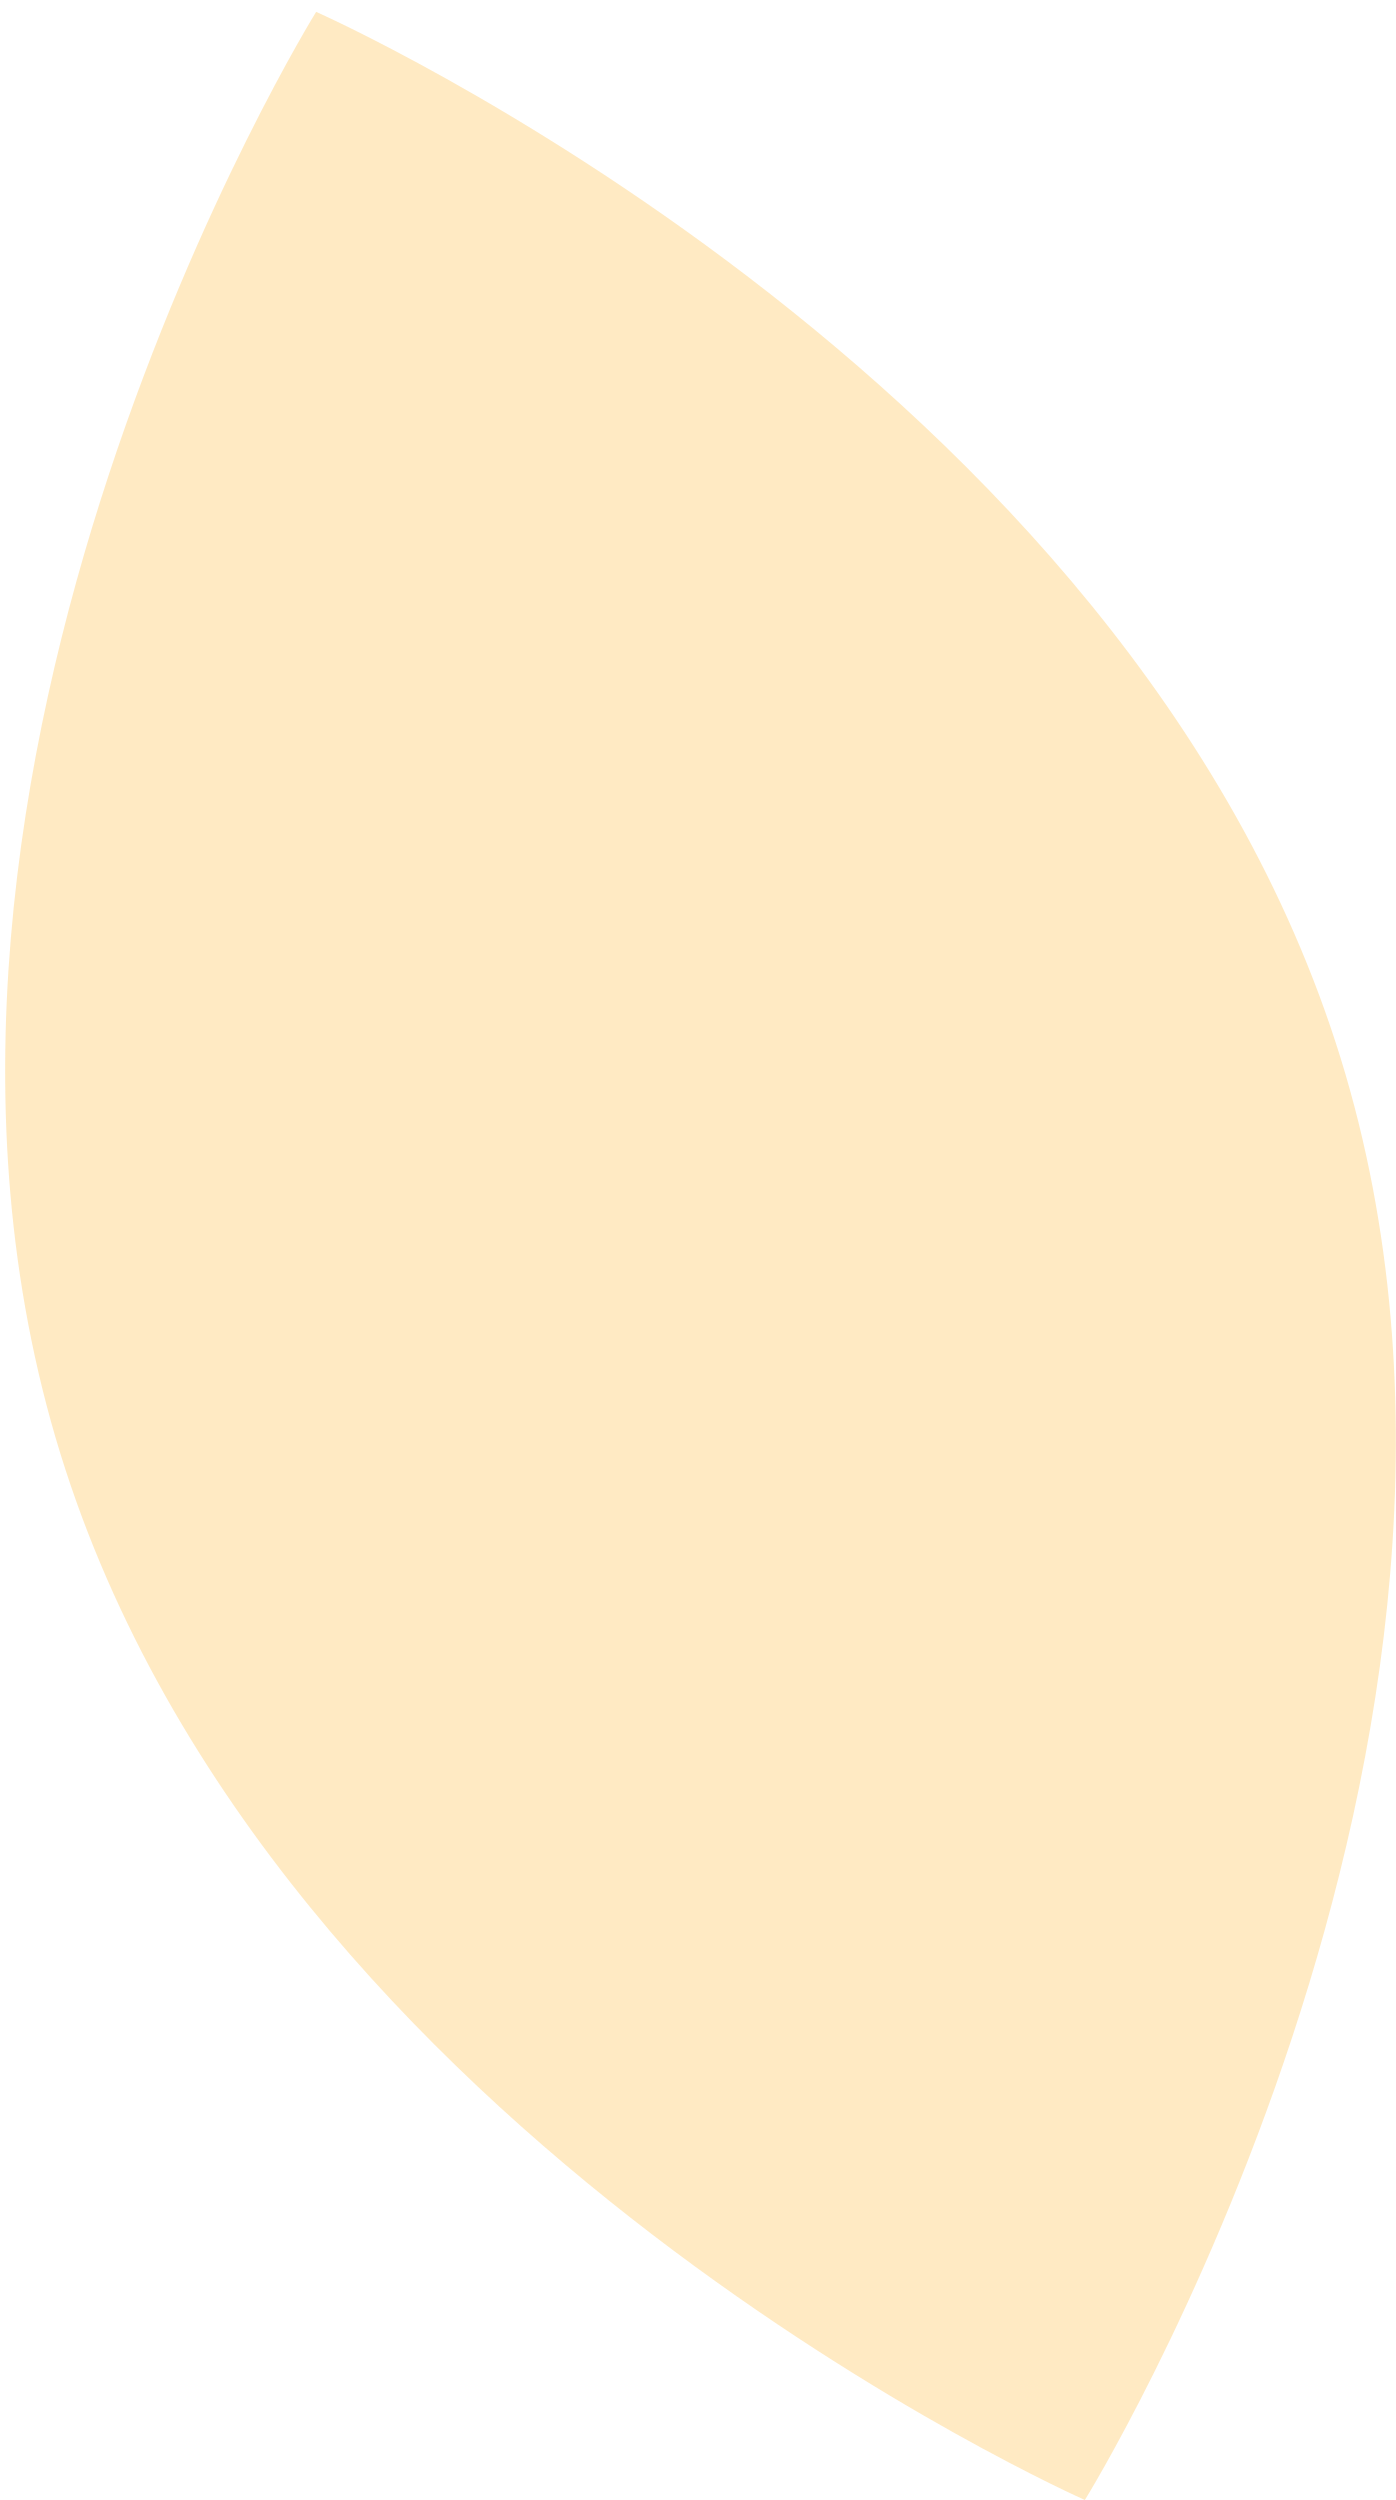
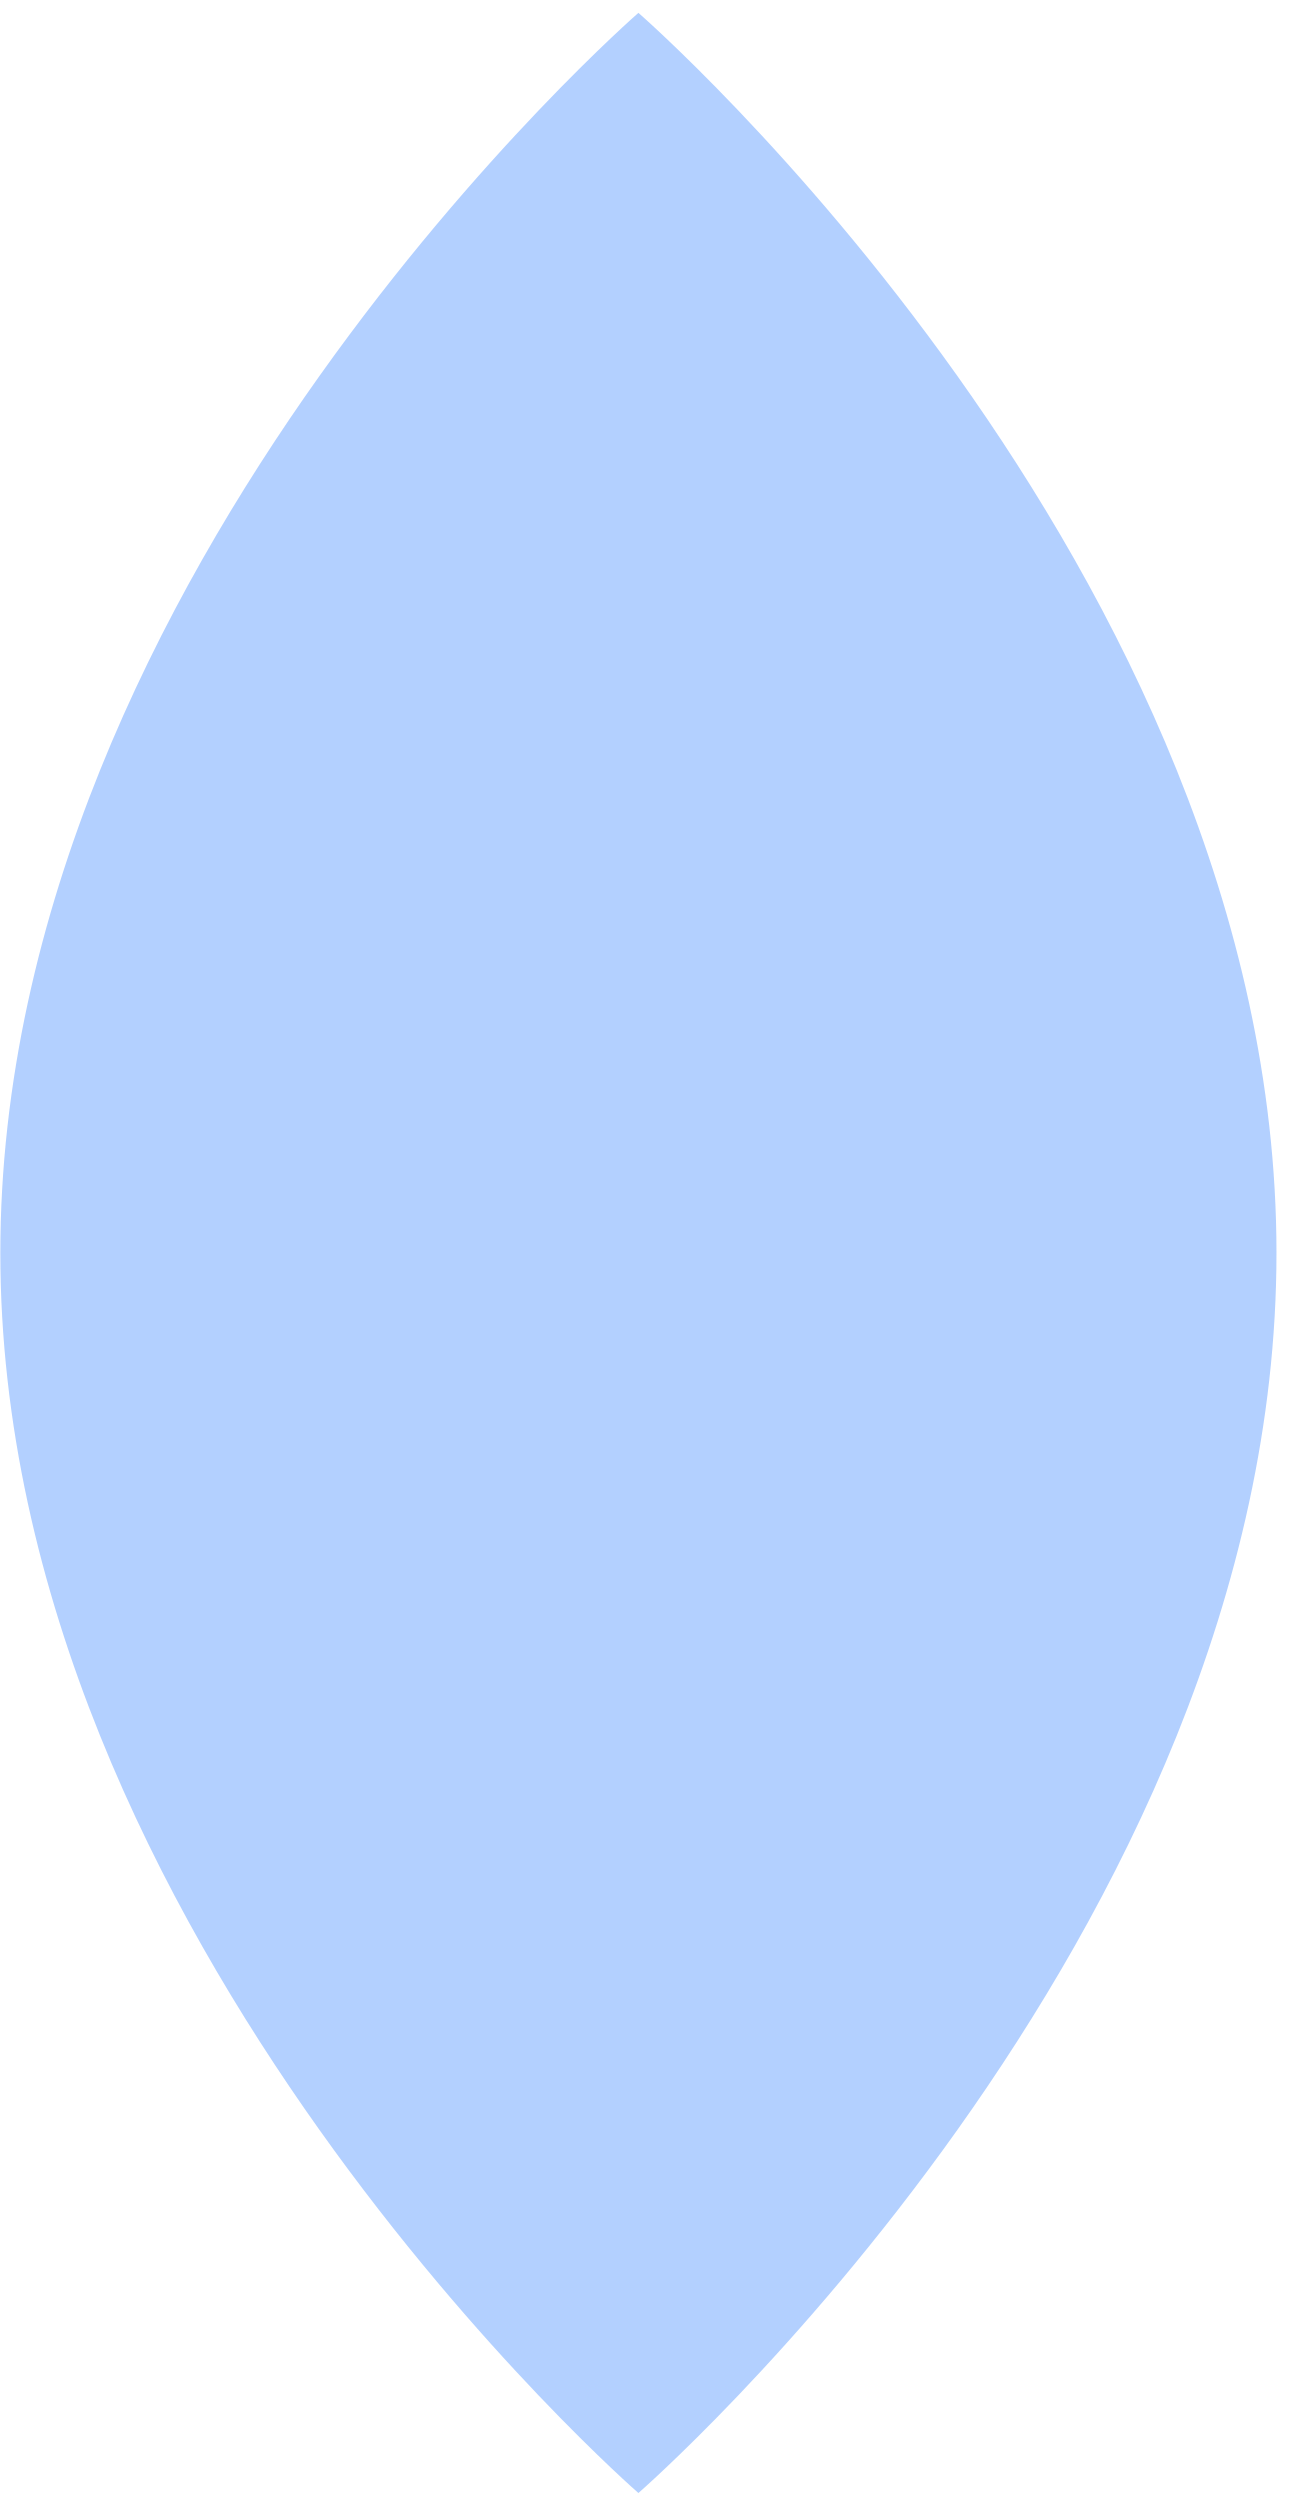
- <svg xmlns="http://www.w3.org/2000/svg" width="67" height="120" viewBox="0 0 67 120" fill="none">
-   <path d="M64.35 50.792C74.539 83.772 52.073 120 52.073 120C52.073 120 13.088 102.757 2.899 69.777C-7.29 36.798 15.175 0.57 15.175 0.57C15.175 0.57 54.161 17.812 64.35 50.792Z" fill="#FFE5B4" fill-opacity="0.8" />
+ <svg xmlns="http://www.w3.org/2000/svg" width="65" height="126" viewBox="0 0 65 126" fill="none">
+   <path d="M64.334 63.148C64.334 28.63 32.176 0.648 32.176 0.648C32.176 0.648 0.017 28.63 0.017 63.148C0.017 97.665 32.176 125.648 32.176 125.648C32.176 125.648 64.334 97.665 64.334 63.148Z" fill="#A0C4FF" fill-opacity="0.8" />
</svg>
